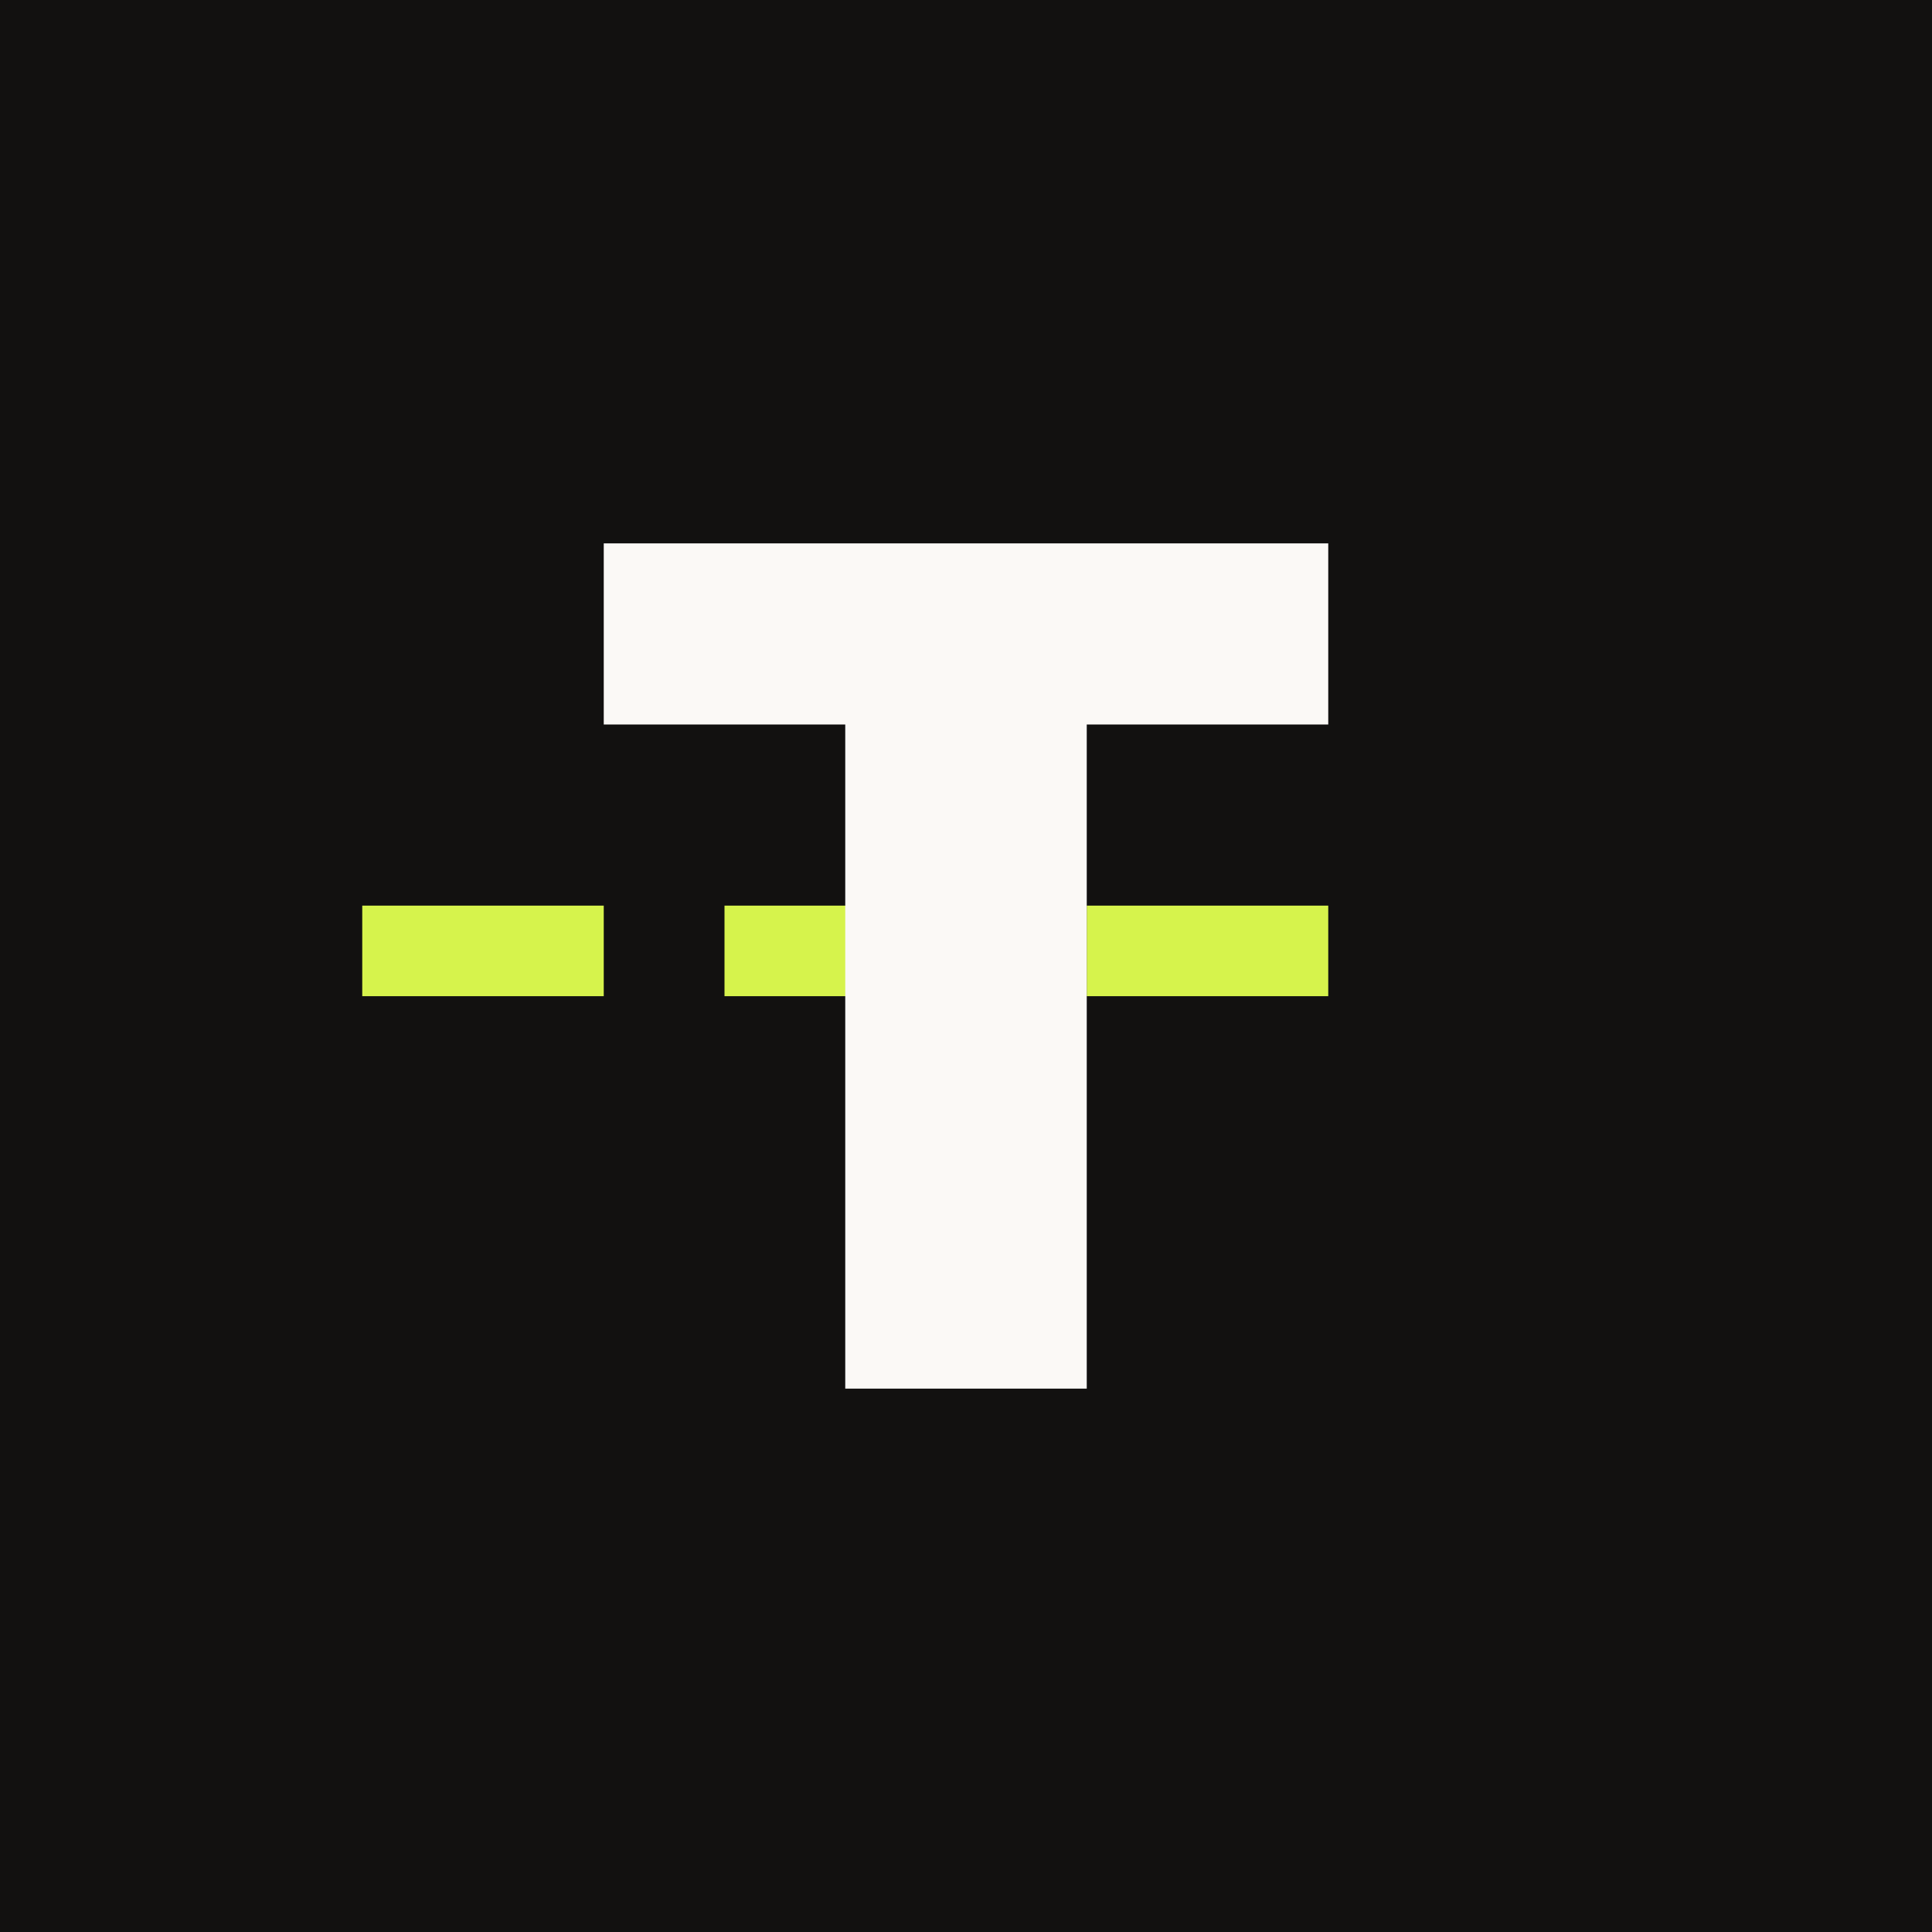
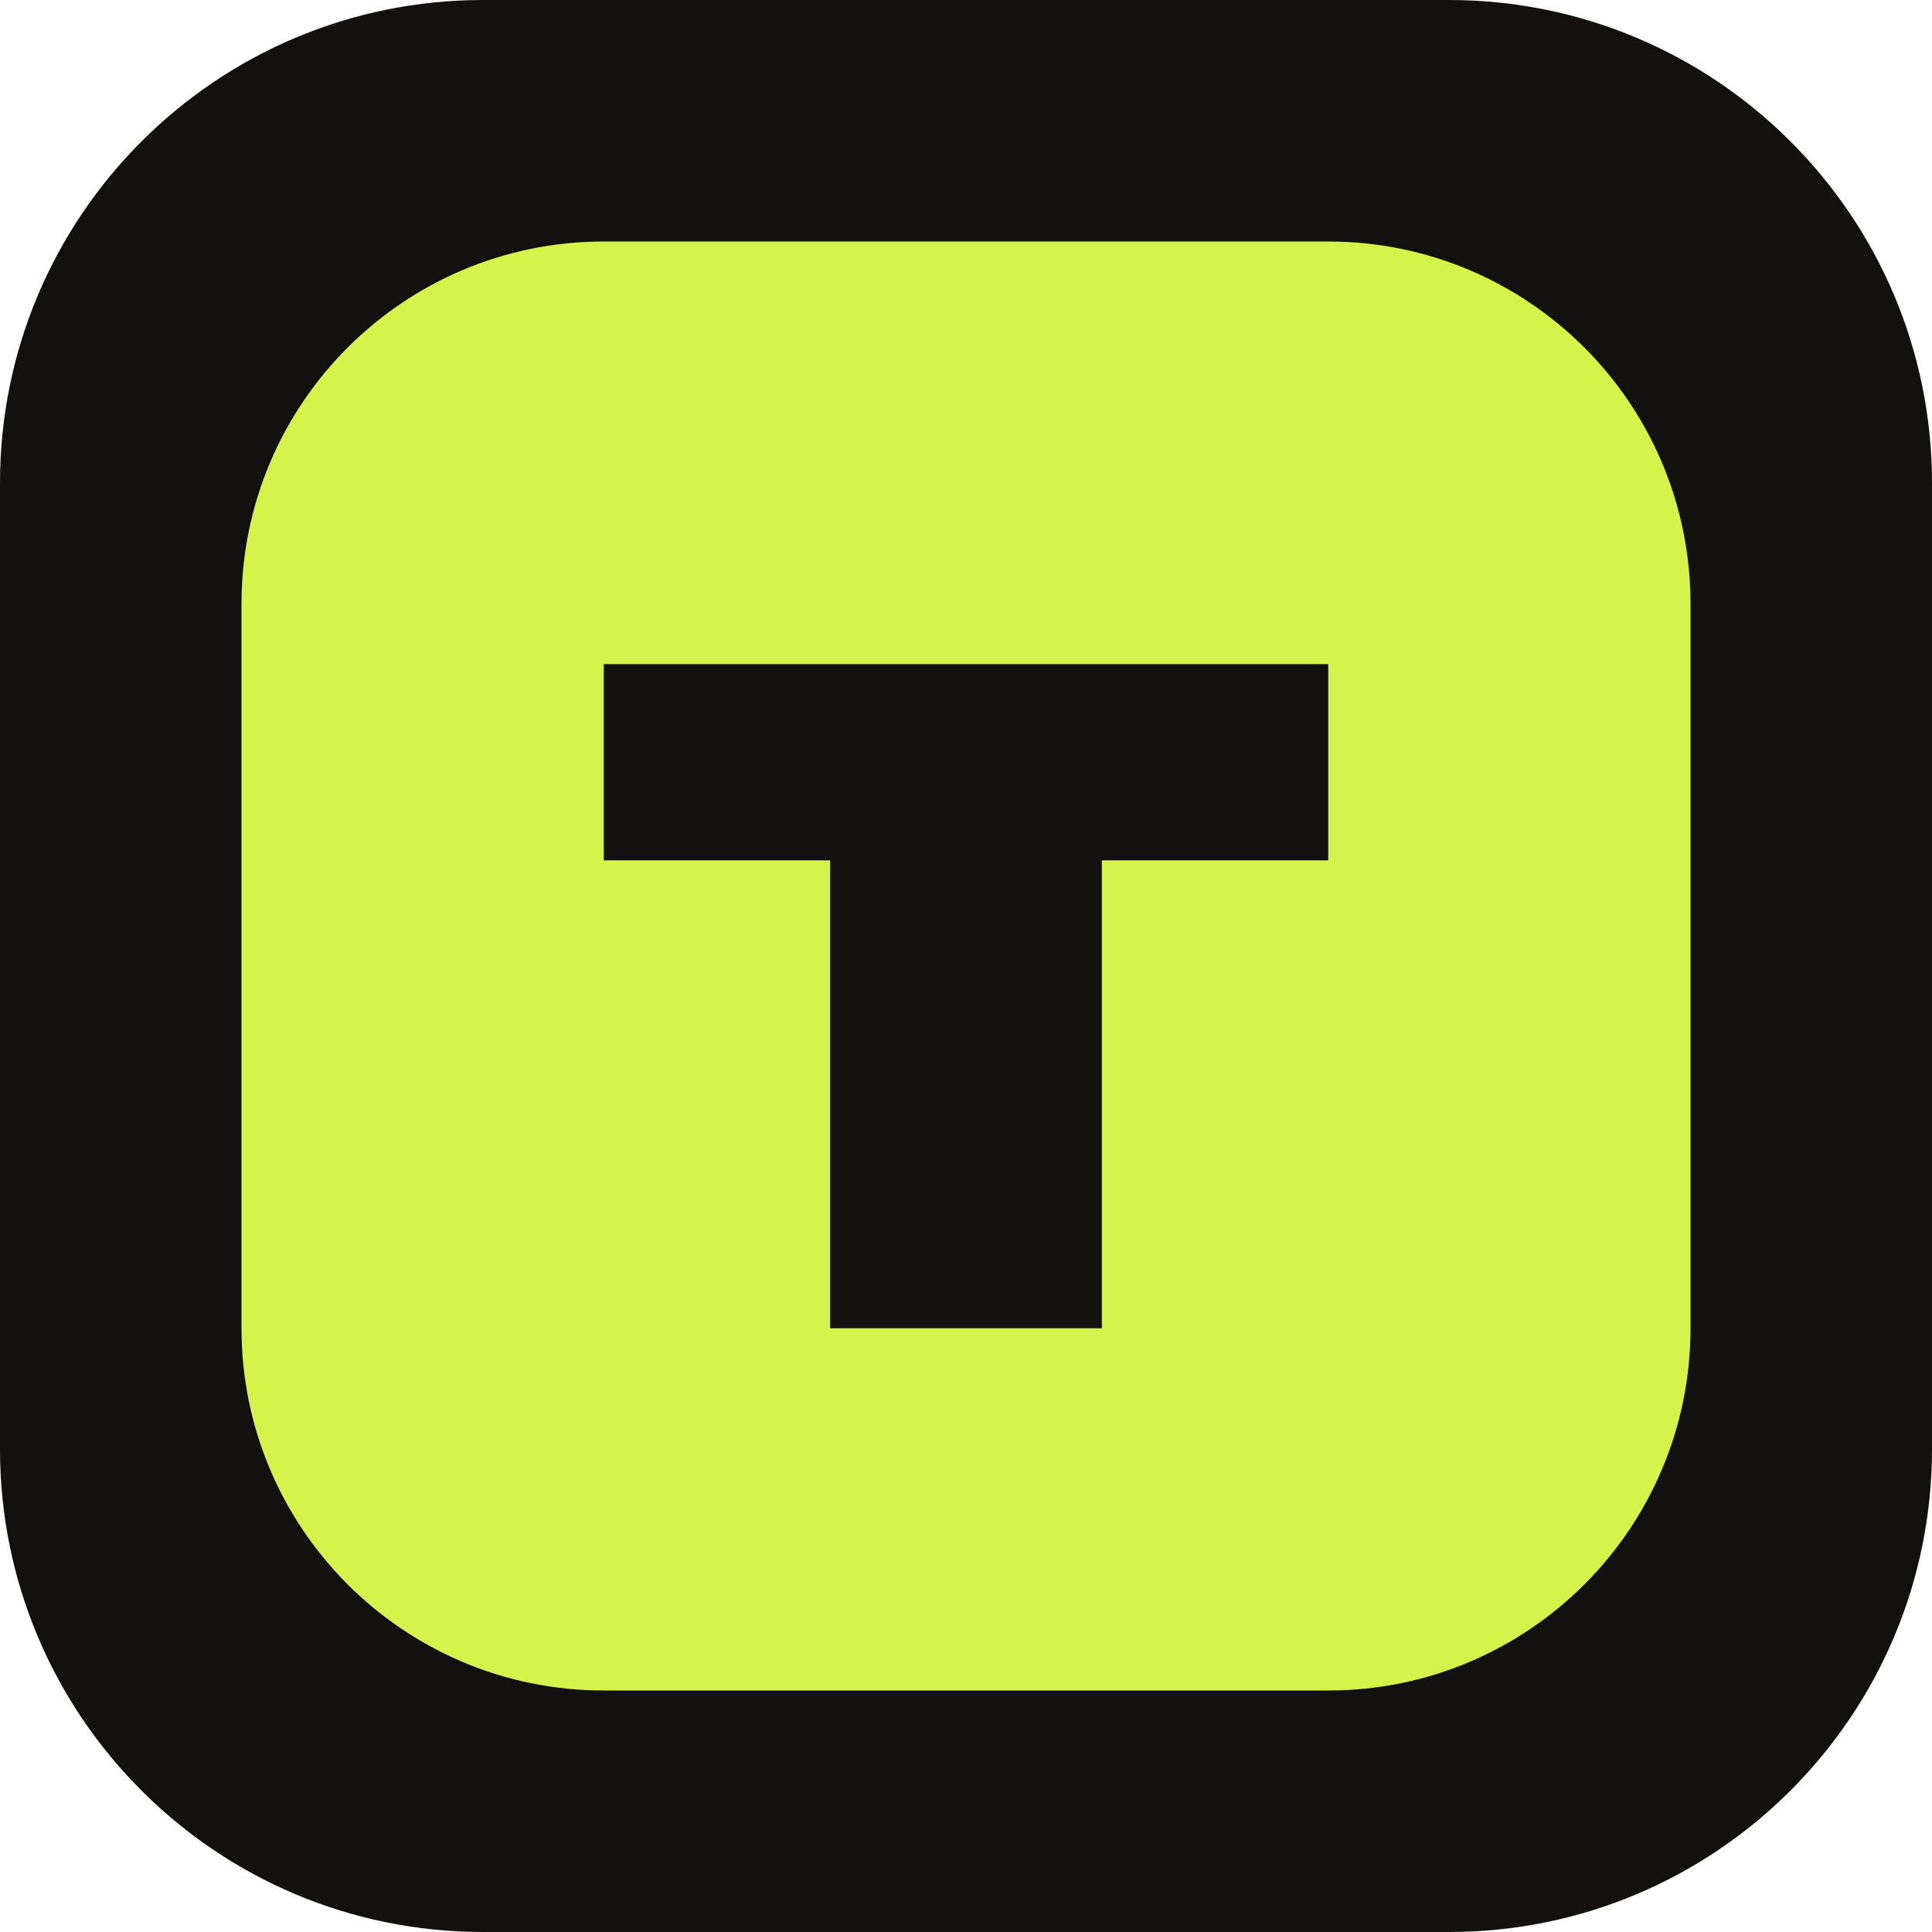
<svg xmlns="http://www.w3.org/2000/svg" viewBox="0 0 64 64" fill="none">
-   <rect width="64" height="64" fill="#121110" />
-   <rect x="12" y="30" width="8" height="3" fill="#D6F34C" />
-   <rect x="24" y="30" width="8" height="3" fill="#D6F34C" />
-   <rect x="36" y="30" width="8" height="3" fill="#D6F34C" />
-   <path d="M20 18h24v6H36v22h-8V24H20V18Z" fill="#FBF9F6" />
+   <rect width="64" height="64" rx="16" fill="#121110" />
+   <rect x="8" y="8" width="48" height="48" rx="12" fill="#D6F34C" />
+   <path d="M20 22h24v6.5H36.5V44h-9V28.5H20V22Z" fill="#121110" />
</svg>
